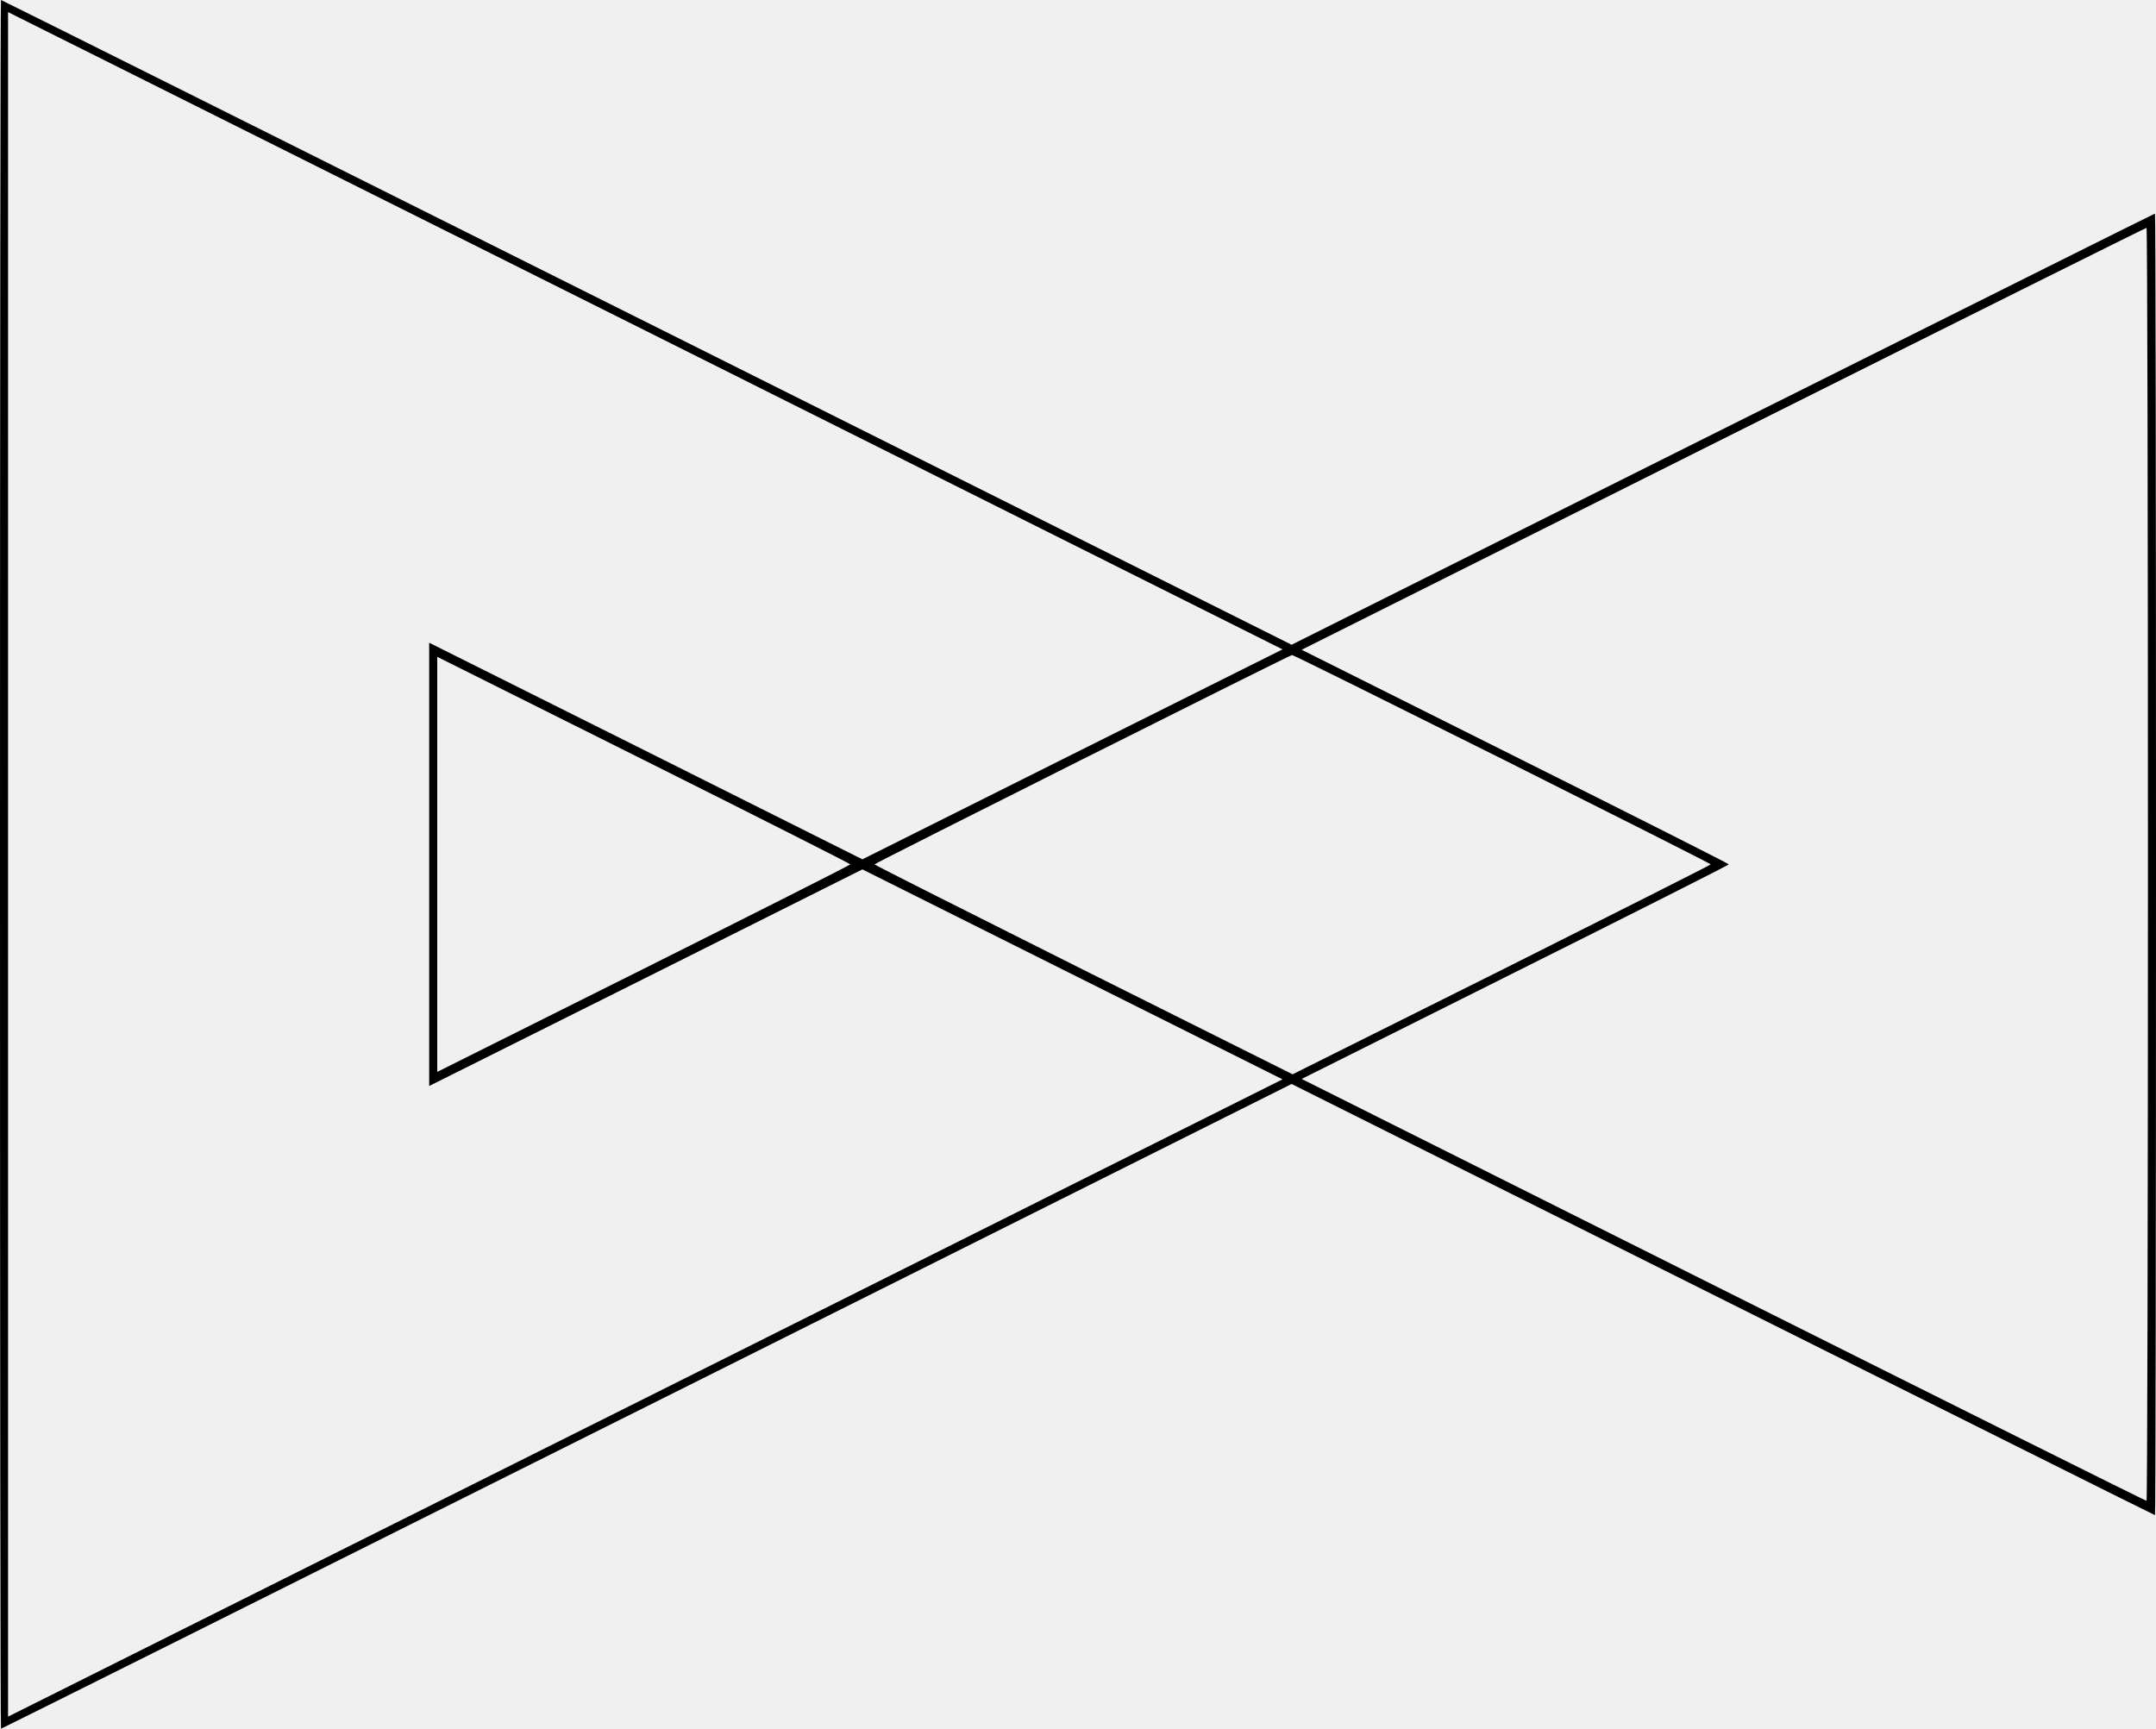
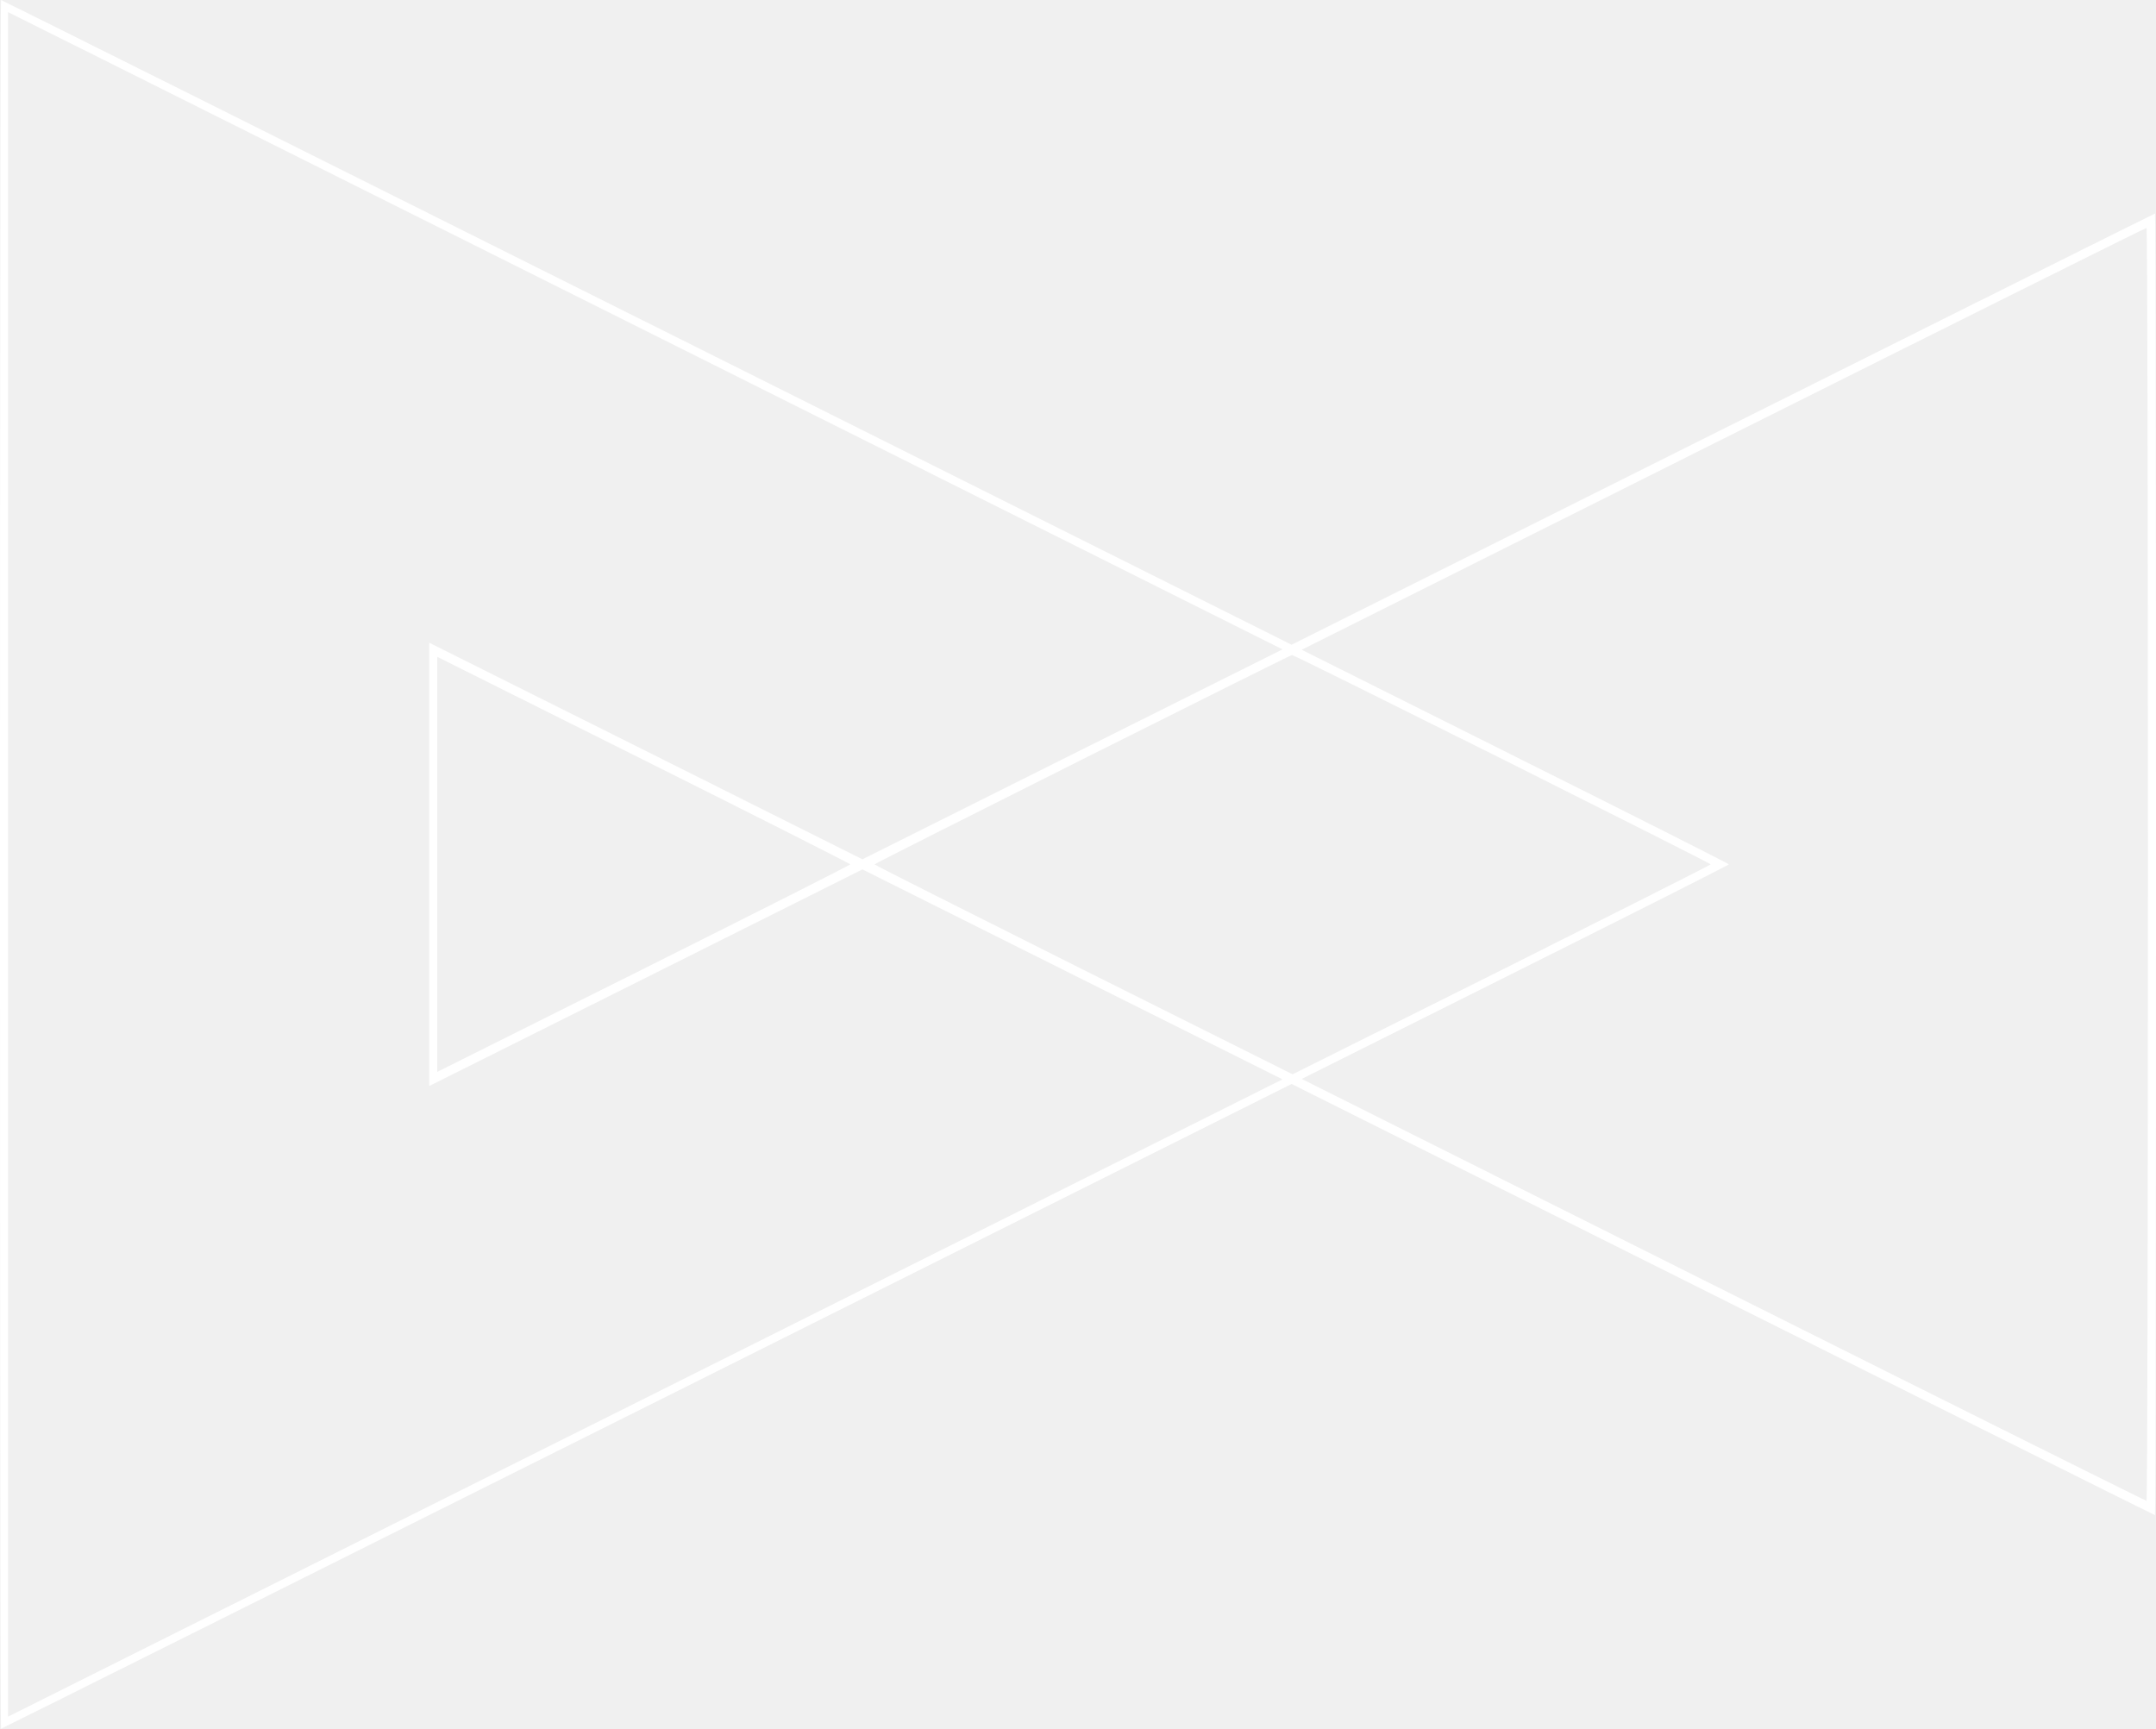
<svg xmlns="http://www.w3.org/2000/svg" version="1.0" width="1070pt" height="858pt" viewBox="0 0 1070 858" preserveAspectRatio="xMidYMid meet">
-   <g transform="translate(0,858) scale(0.1,-0.1)" fill="#000000" stroke="none">
+   <g transform="translate(0,858) scale(0.1,-0.1)" fill="white" stroke="none">
    <path d="M0 4290 c0 -2360 2 -4290 5 -4290 3 0 1445 720 3205 1600 l3200 1600 2140 -1070 c1177 -588 2142 -1070 2145 -1070 3 0 5 1453 5 3230 0 1777 -2 3230 -5 3230 -3 0 -968 -482 -2145 -1070 l-2140 -1070 -3200 1600 c-1760 880 -3202 1600 -3205 1600 -3 0 -5 -1930 -5 -4290z m5322 546 l-1042 -521 -1075 538 -1075 537 0 -1100 0 -1100 1075 537 1075 538 1042 -521 1043 -521 -3162 -1582 -3163 -1581 0 4230 0 4230 3163 -1581 3162 -1582 -1043 -521z m5338 -546 c0 -1738 -3 -3160 -7 -3159 -5 0 -950 471 -2101 1047 l-2092 1047 1060 530 c583 291 1060 532 1060 535 0 3 -477 244 -1060 535 l-1060 530 2092 1047 c1151 576 2096 1047 2101 1047 4 1 7 -1421 7 -3159z m-3205 523 c569 -285 1035 -520 1035 -523 0 -3 -467 -238 -1037 -524 l-1038 -518 -1037 518 c-571 286 -1038 521 -1038 524 0 5 2060 1038 2072 1039 5 1 474 -232 1043 -516z m-3235 -523 c0 -3 -461 -236 -1025 -518 l-1025 -512 0 1030 0 1030 1025 -512 c564 -282 1025 -515 1025 -518z" />
  </g>
</svg>
